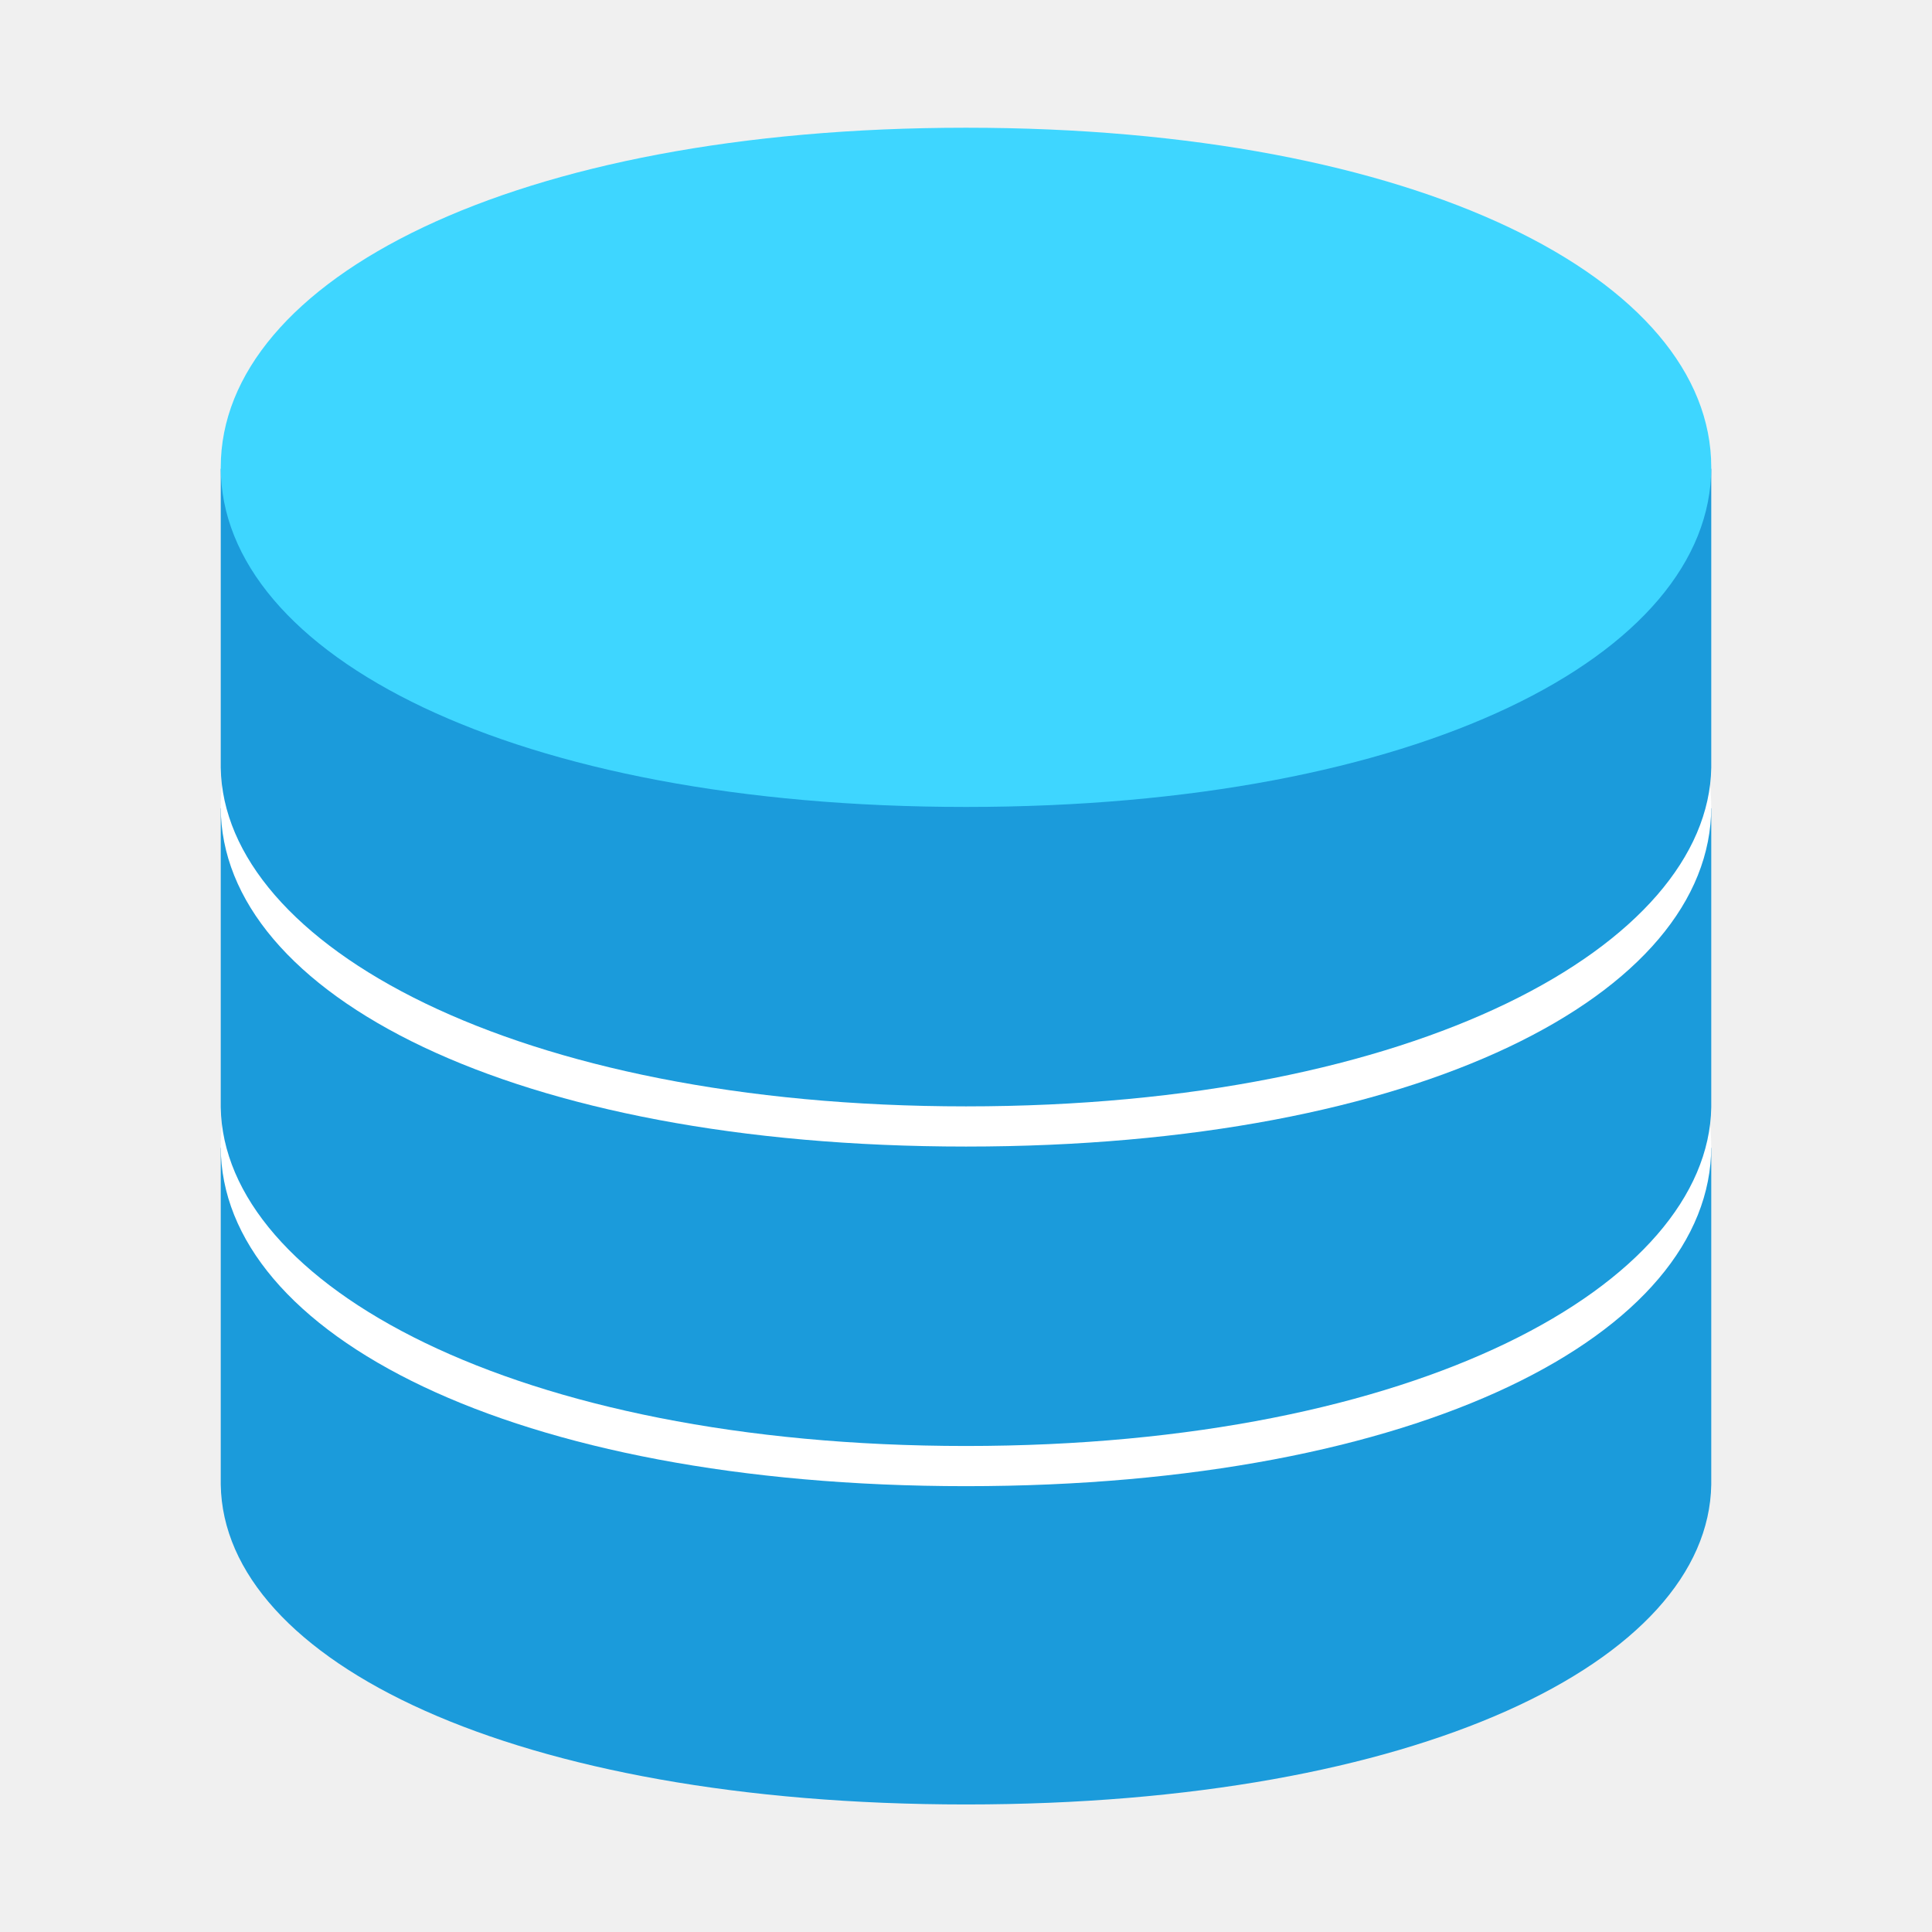
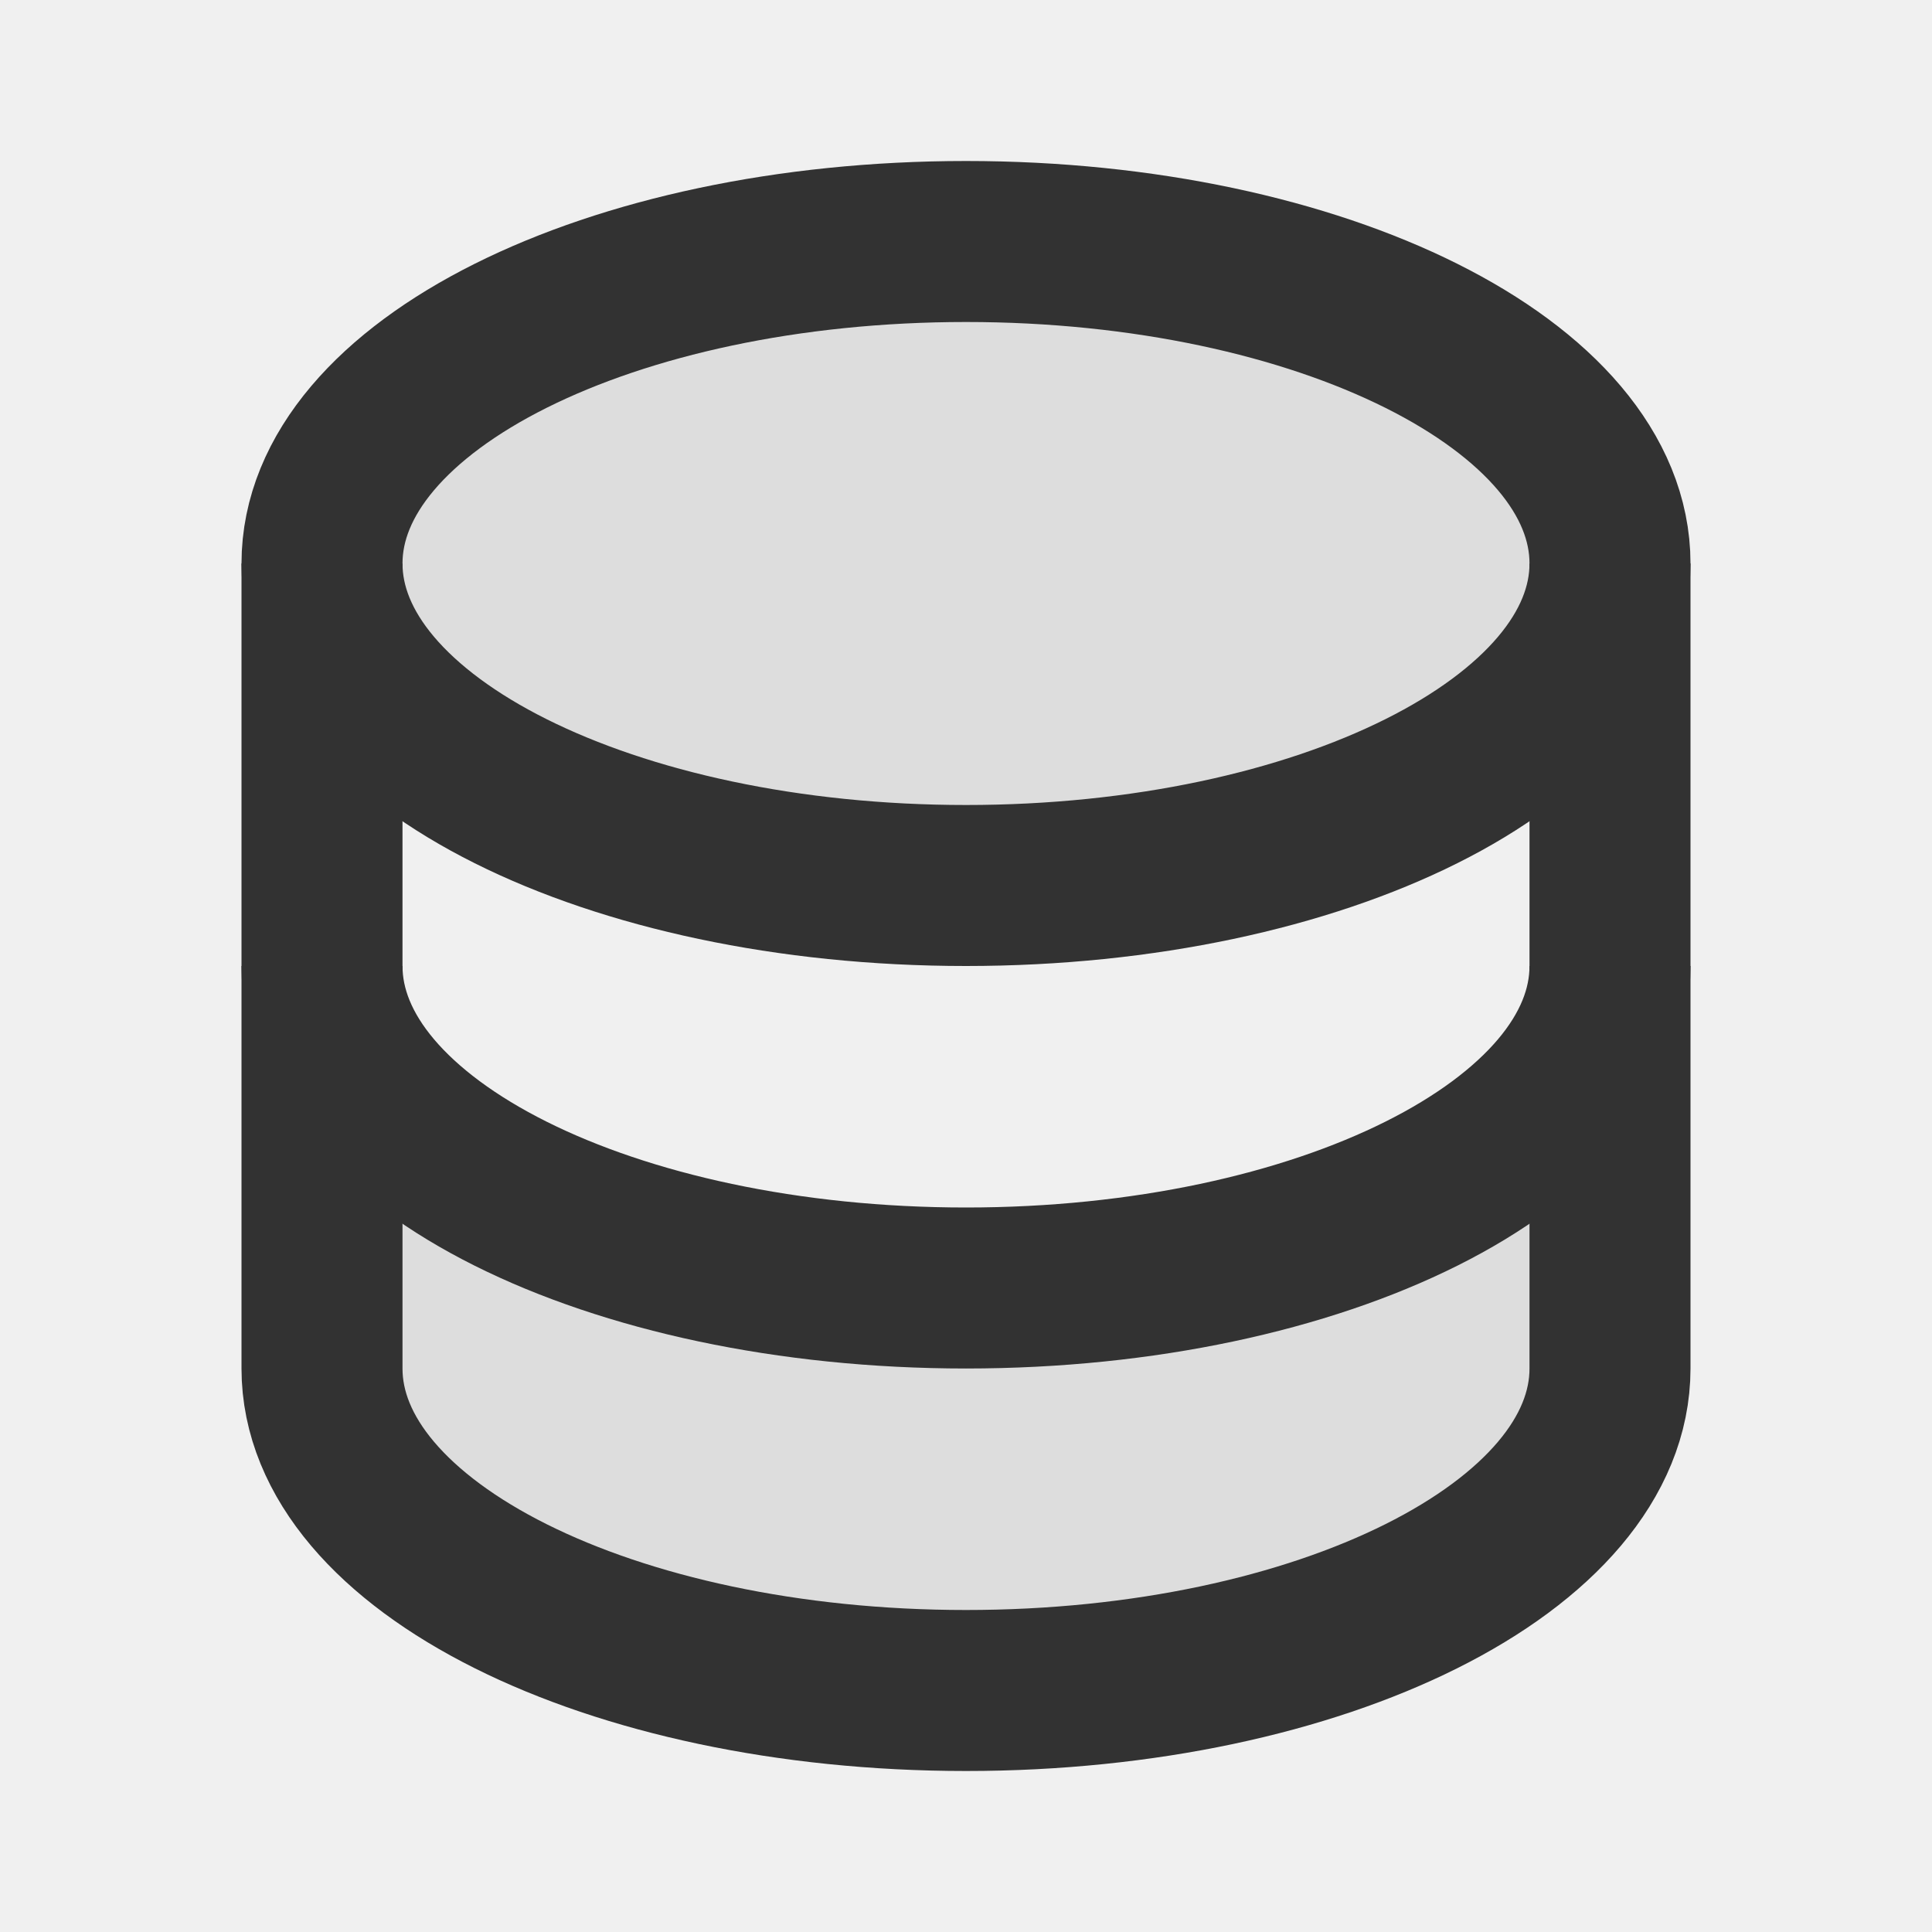
- <svg xmlns="http://www.w3.org/2000/svg" width="800px" height="800px" viewBox="0 0 1024 1024" class="icon" version="1.1">
-   <path d="M117 608.4v178.5c1.5 93.7 155.7 169.5 395 169.5s393.4-75.8 395-169.5V608.4H117z" fill="#1B9BDB" />
-   <path d="M907 607.7c0 99.4-154.8 180-395 180s-395-80.6-395-180 154.8-180 395-180 395 80.5 395 180z" fill="#FFFFFF" />
-   <path d="M117 428.4v158.5c1.5 93.7 155.7 179.5 395 179.5s393.4-85.8 395-179.5V428.4H117z" fill="#1B9BDB" />
-   <path d="M907 427.7c0 99.4-154.8 180-395 180s-395-80.6-395-180 154.8-180 395-180 395 80.5 395 180z" fill="#FFFFFF" />
-   <path d="M117 248.4v158.5c1.5 93.7 155.7 179.5 395 179.5s393.4-85.8 395-179.5V248.4H117z" fill="#1B9BDB" />
-   <path d="M907 247.7c0 99.4-154.8 180-395 180s-395-80.6-395-180 154.8-180 395-180 395 80.5 395 180z" fill="#3ED6FF" />
+ <svg xmlns="http://www.w3.org/2000/svg" width="800px" height="800px" viewBox="0 0 24 24" fill="none">
+   <path opacity="0.1" d="M20 7C20 9.209 16.418 11 12 11C7.582 11 4 9.209 4 7C4 4.791 7.582 3 12 3C16.418 3 20 4.791 20 7Z" fill="#323232" />
+   <path opacity="0.1" d="M19.75 13.477C19.314 14.092 18.619 14.627 17.769 15.052C16.279 15.797 14.239 16.25 12 16.25C9.76 16.25 7.721 15.797 6.231 15.052C5.381 14.627 4.686 14.092 4.25 13.477V17C4.25 17.959 5.034 18.894 6.455 19.605C7.861 20.308 9.821 20.75 12 20.75C14.179 20.75 16.139 20.308 17.545 19.605C18.966 18.894 19.75 17.959 19.75 17V13.477Z" fill="#323232" />
+   <path d="M20 7C20 9.209 16.418 11 12 11C7.582 11 4 9.209 4 7C4 4.791 7.582 3 12 3C16.418 3 20 4.791 20 7Z" stroke="#323232" stroke-width="2" />
+   <path d="M20 12C20 14.209 16.418 16 12 16C7.582 16 4 14.209 4 12" stroke="#323232" stroke-width="2" />
+   <path d="M4 7V17C4 19.209 7.582 21 12 21C16.418 21 20 19.209 20 17V7" stroke="#323232" stroke-width="2" />
</svg>
